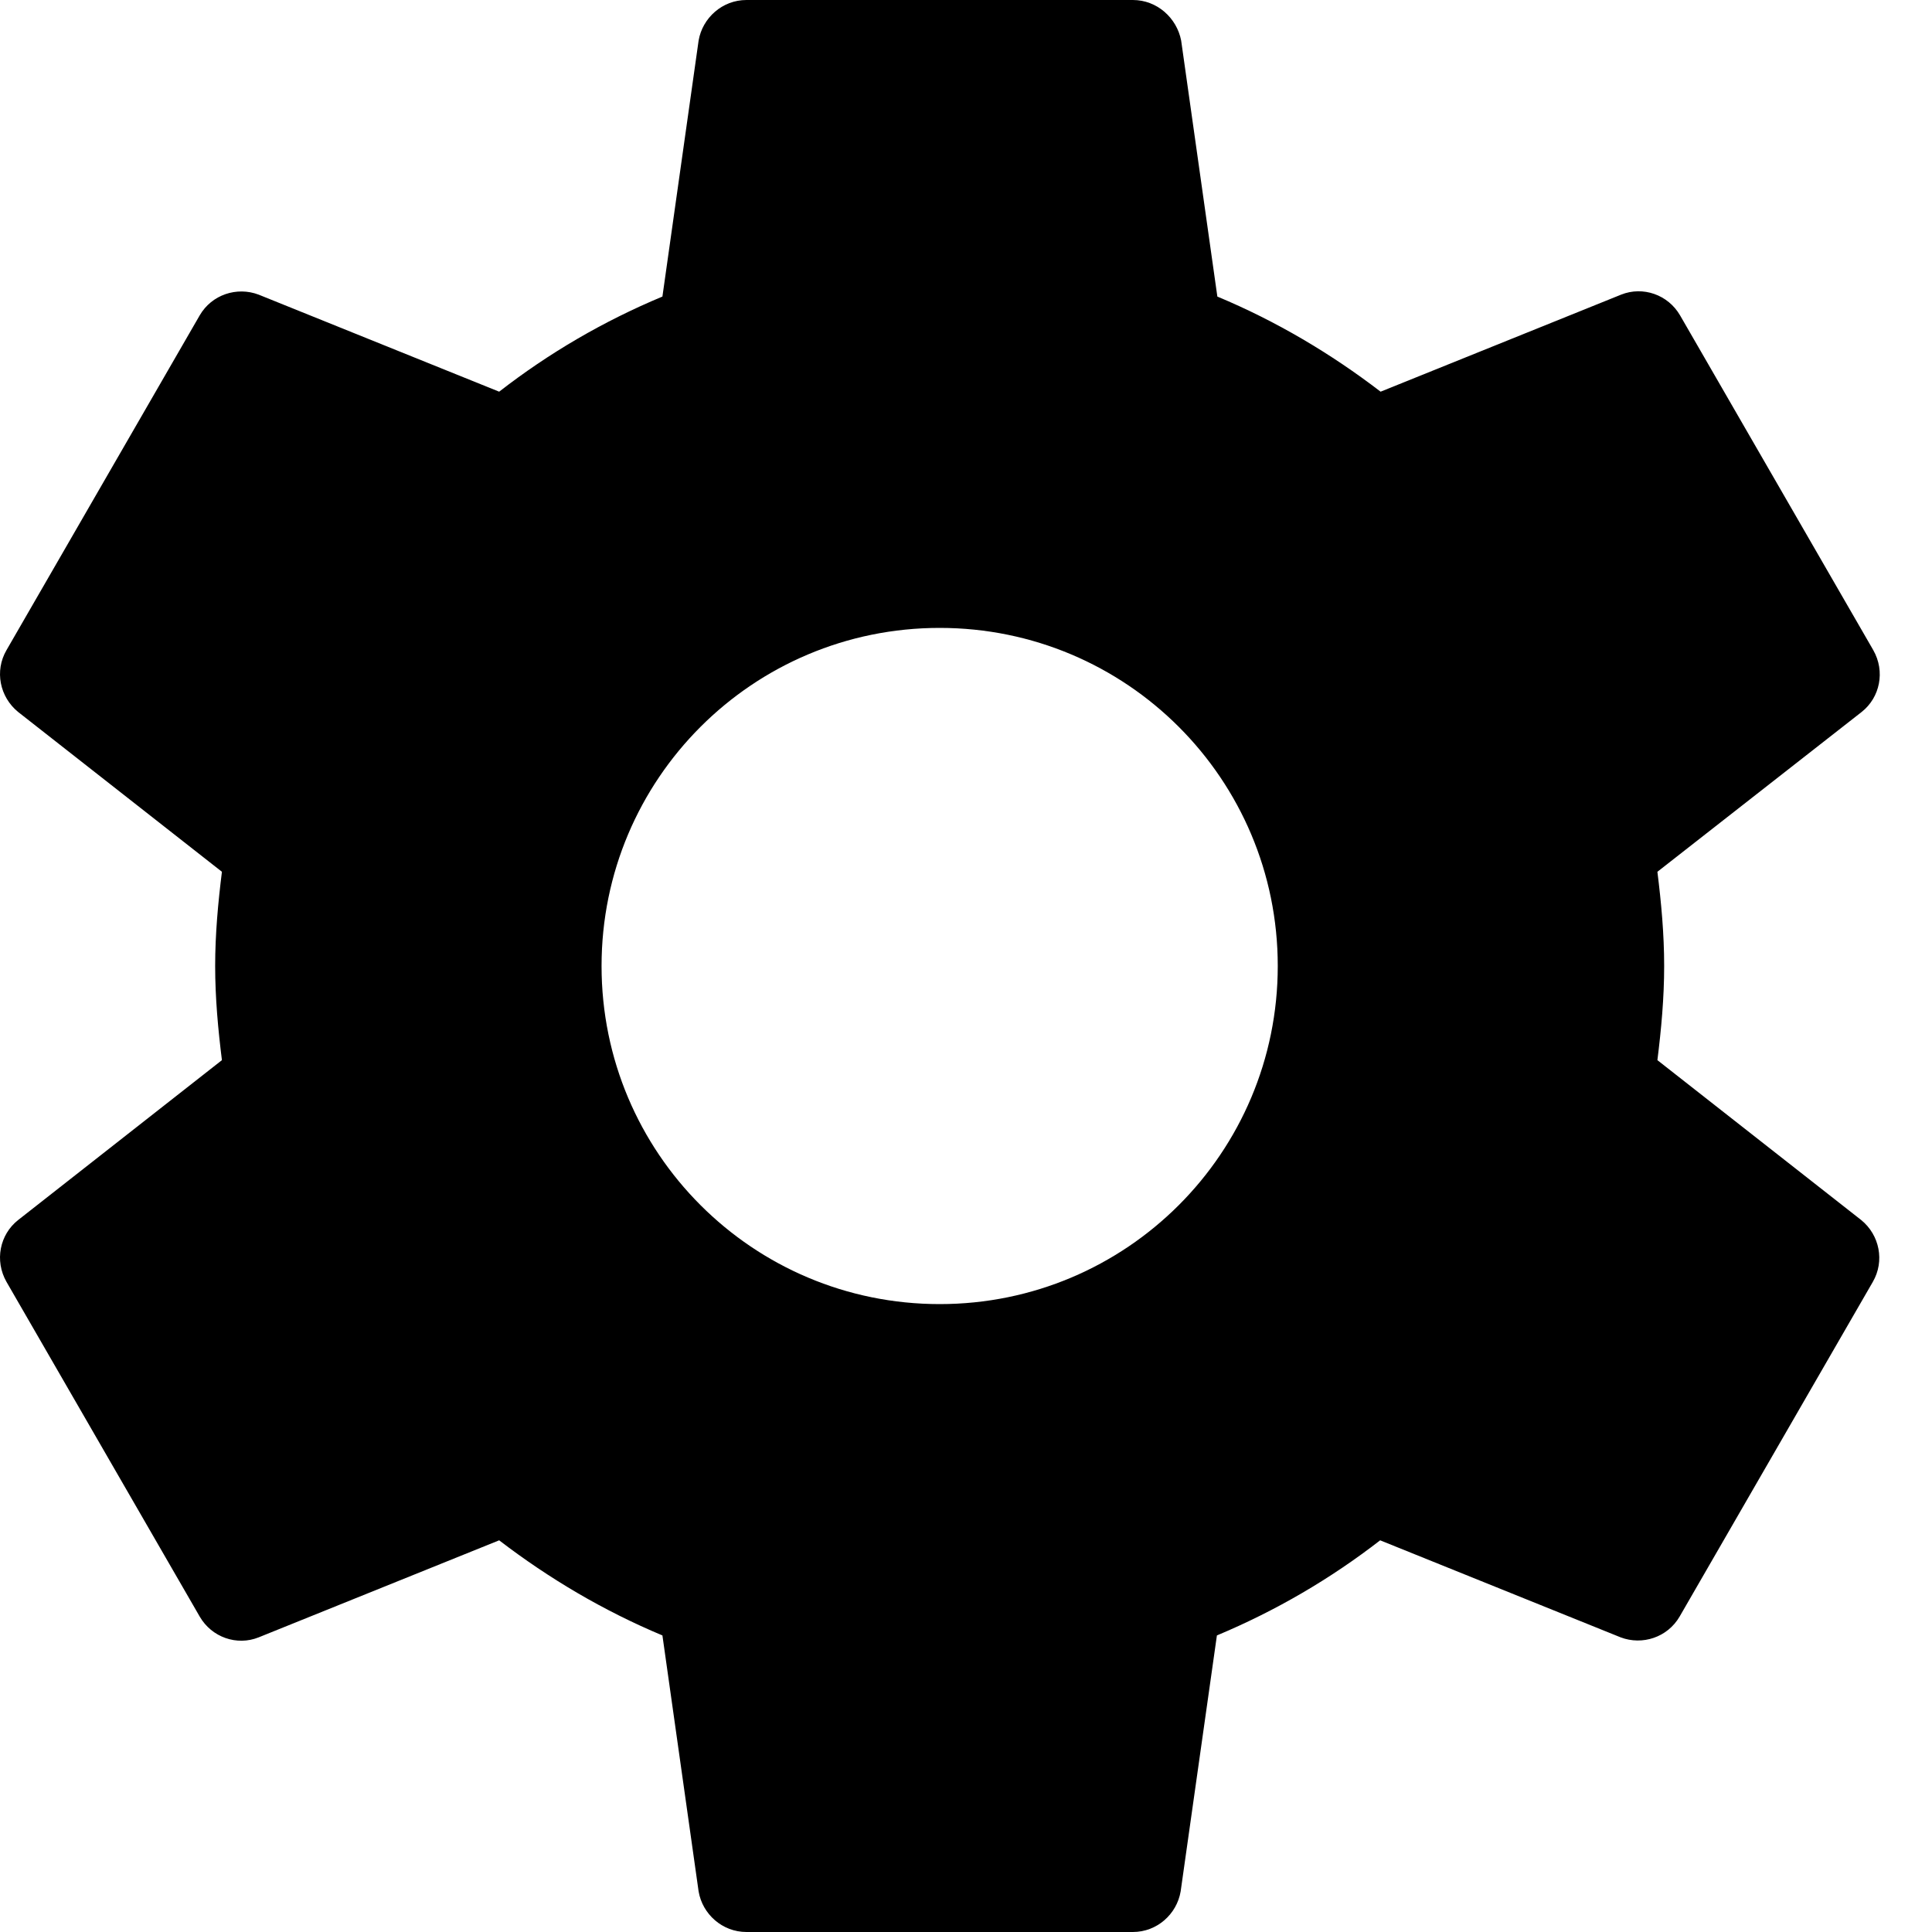
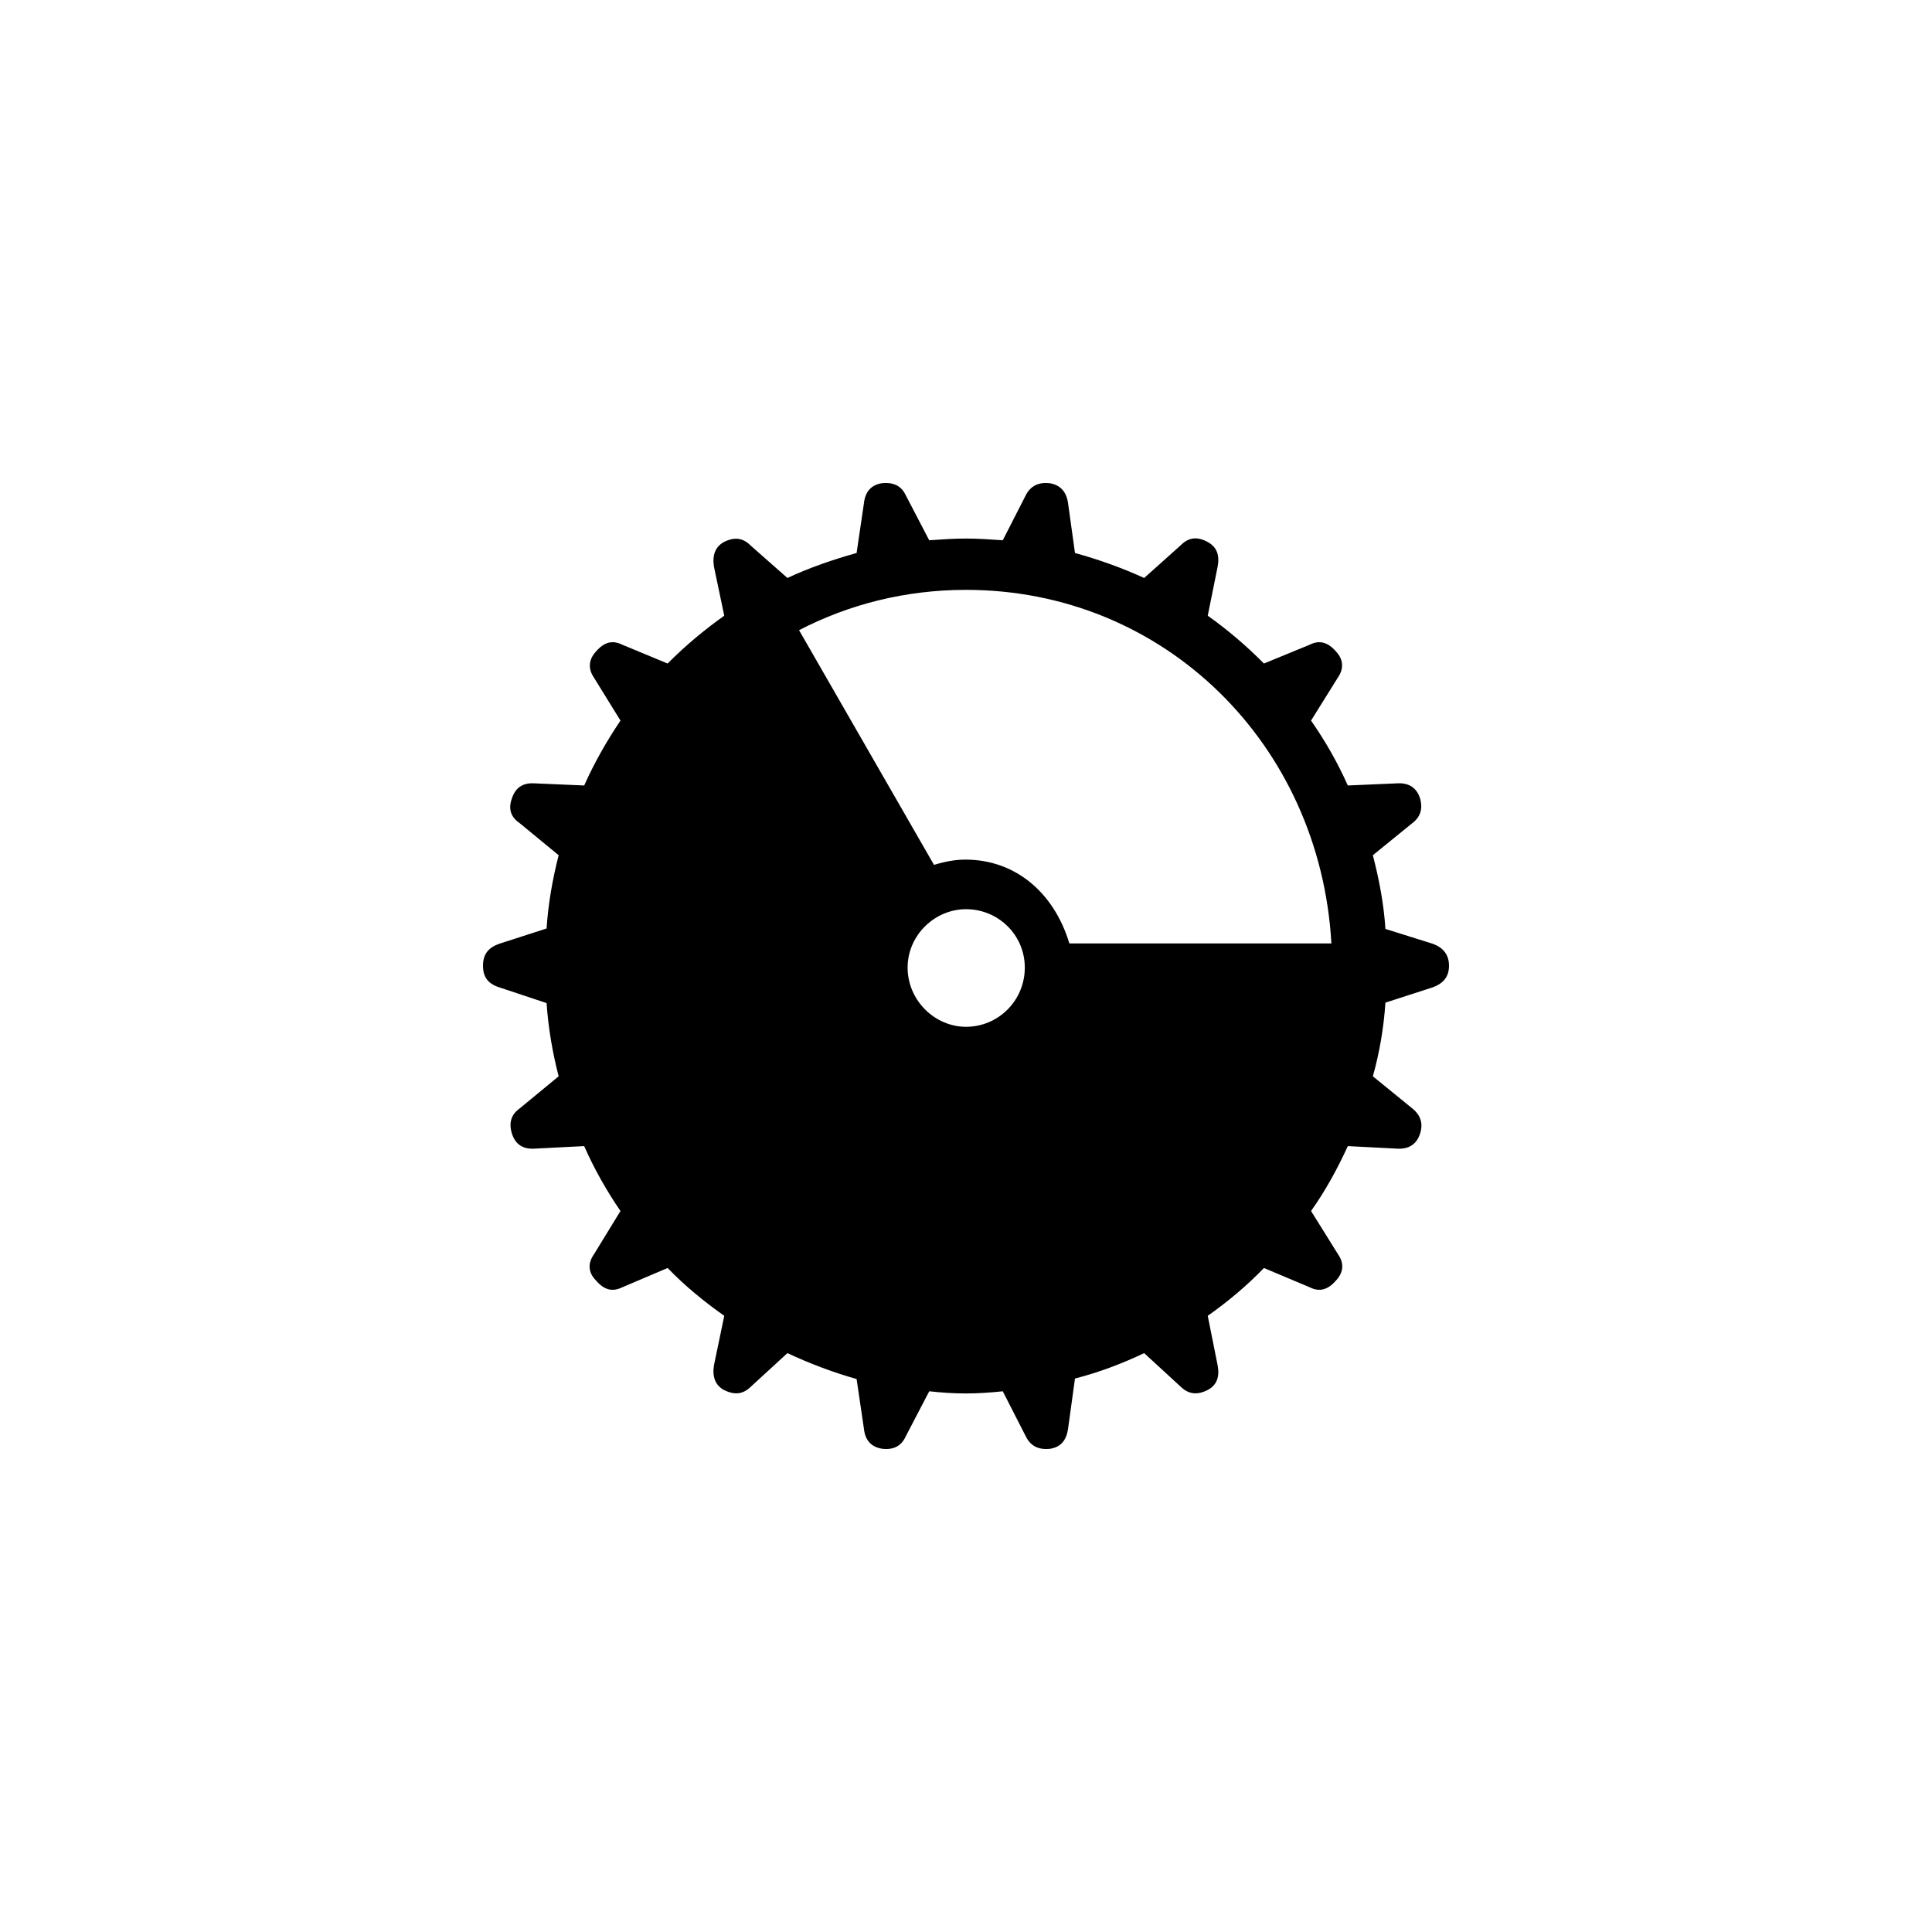
- <svg xmlns="http://www.w3.org/2000/svg" width="30" height="30" viewbox="0 0 30 30" code="81069" transform="">
-   <path d="M25.736 16.462C25.796 15.982 25.841 15.495 25.841 15 25.841 14.505 25.796 14.018 25.736 13.537L28.908 11.055C29.193 10.83 29.276 10.425 29.088 10.095L26.088 4.897C25.901 4.575 25.511 4.44 25.173 4.575L21.438 6.082C20.666 5.49 19.818 4.987 18.903 4.605L18.341 0.63C18.273 0.278 17.966 0 17.591 0L11.591 0C11.216 0 10.908 0.278 10.848 0.63L10.286 4.605C9.371 4.987 8.523 5.482 7.751 6.082L4.016 4.575C3.678 4.447 3.288 4.575 3.101 4.897L0.101 10.095C-0.087 10.418-0.004 10.822 0.281 11.055L3.446 13.537C3.386 14.018 3.341 14.505 3.341 15 3.341 15.495 3.386 15.982 3.446 16.462L0.281 18.945C-0.004 19.17-0.087 19.575 0.101 19.905L3.101 25.102C3.288 25.425 3.678 25.56 4.016 25.425L7.751 23.918C8.523 24.51 9.371 25.012 10.286 25.395L10.848 29.37C10.908 29.723 11.216 30 11.591 30L17.591 30C17.966 30 18.273 29.723 18.333 29.37L18.896 25.395C19.811 25.012 20.658 24.517 21.431 23.918L25.166 25.425C25.503 25.552 25.893 25.425 26.081 25.102L29.081 19.905C29.268 19.582 29.186 19.177 28.901 18.945L25.736 16.462 25.736 16.462ZM14.591 20.25C11.688 20.25 9.341 17.902 9.341 15 9.341 12.098 11.688 9.75 14.591 9.75 17.493 9.75 19.841 12.098 19.841 15 19.841 17.902 17.493 20.25 14.591 20.25Z" />
+ <svg xmlns="http://www.w3.org/2000/svg" width="32" height="32" viewbox="0 0 32 32" code="82787" transform="">
+   <path d="M17.397 23.996C17.569 23.967 17.662 23.858 17.69 23.669L17.805 22.833C18.199 22.732 18.585 22.586 18.951 22.412L19.559 22.971C19.689 23.095 19.832 23.11 20.004 23.022 20.154 22.942 20.204 22.804 20.168 22.615L20.004 21.794C20.333 21.562 20.648 21.3 20.935 21.002L21.694 21.322C21.851 21.402 21.995 21.366 22.131 21.206 22.253 21.075 22.267 20.922 22.159 20.77L21.715 20.058C21.952 19.724 22.152 19.36 22.324 18.983L23.155 19.026C23.334 19.033 23.463 18.953 23.52 18.779 23.577 18.605 23.527 18.467 23.391 18.358L22.739 17.827C22.847 17.442 22.919 17.028 22.947 16.607L23.735 16.352C23.907 16.287 24 16.178 24 15.996 24 15.815 23.907 15.698 23.735 15.633L22.947 15.386C22.919 14.957 22.84 14.558 22.739 14.165L23.391 13.635C23.527 13.533 23.57 13.395 23.52 13.221 23.463 13.046 23.334 12.967 23.155 12.974L22.324 13.01C22.152 12.625 21.952 12.276 21.715 11.935L22.159 11.223C22.26 11.078 22.253 10.925 22.131 10.794 21.995 10.634 21.851 10.598 21.694 10.678L20.935 10.99C20.648 10.7 20.333 10.431 20.004 10.198L20.168 9.385C20.204 9.196 20.154 9.058 20.004 8.978 19.832 8.883 19.689 8.898 19.559 9.029L18.951 9.573C18.585 9.406 18.199 9.268 17.805 9.159L17.69 8.331C17.662 8.142 17.561 8.033 17.389 8.004 17.203 7.982 17.074 8.048 16.995 8.193L16.609 8.949 16.588 8.947C16.388 8.933 16.194 8.92 16 8.92 15.805 8.92 15.623 8.932 15.429 8.946L15.391 8.949 14.997 8.193C14.926 8.048 14.797 7.982 14.603 8.004 14.431 8.033 14.331 8.142 14.31 8.331L14.188 9.159C13.801 9.268 13.415 9.399 13.042 9.573L12.433 9.036C12.304 8.905 12.161 8.891 11.989 8.978 11.846 9.058 11.796 9.196 11.825 9.385L11.996 10.198C11.667 10.431 11.345 10.7 11.058 10.99L10.306 10.678C10.142 10.598 10.005 10.634 9.869 10.794 9.748 10.925 9.74 11.078 9.833 11.216L10.277 11.935C10.048 12.276 9.848 12.625 9.676 13.01L8.838 12.974C8.659 12.967 8.537 13.046 8.48 13.221 8.415 13.395 8.458 13.533 8.609 13.635L9.253 14.165C9.153 14.558 9.081 14.957 9.053 15.379L8.265 15.633C8.086 15.698 8 15.807 8 15.996 8 16.185 8.086 16.294 8.265 16.352L9.053 16.614C9.081 17.028 9.153 17.442 9.253 17.827L8.609 18.358C8.466 18.459 8.423 18.598 8.48 18.779 8.537 18.953 8.659 19.033 8.838 19.026L9.676 18.983C9.841 19.36 10.048 19.724 10.277 20.058L9.841 20.77C9.733 20.922 9.74 21.075 9.869 21.206 10.005 21.366 10.142 21.402 10.306 21.322L11.058 21.002C11.345 21.3 11.667 21.562 11.996 21.794L11.825 22.615C11.796 22.804 11.846 22.942 11.989 23.022 12.168 23.11 12.304 23.095 12.433 22.971L13.042 22.412C13.415 22.586 13.801 22.732 14.188 22.841L14.31 23.669C14.331 23.858 14.431 23.967 14.611 23.996 14.797 24.018 14.926 23.952 14.997 23.8L15.391 23.044C15.592 23.066 15.792 23.08 16 23.08 16.201 23.08 16.401 23.066 16.609 23.044L16.995 23.8C17.074 23.952 17.203 24.018 17.397 23.996ZM22.052 15.626H17.712C17.454 14.769 16.802 14.238 15.993 14.238 15.842 14.238 15.685 14.26 15.47 14.325L13.235 10.438C14.059 10.01 14.997 9.77 16 9.77 19.287 9.77 21.866 12.327 22.052 15.626ZM9.941 16.003C9.941 18.147 10.958 20.029 12.54 21.148L14.825 17.333C14.431 16.955 14.223 16.519 14.223 16.032 14.223 15.553 14.424 15.102 14.804 14.739L12.562 10.845C10.965 11.956 9.941 13.838 9.941 16.003ZM16 17.007C15.485 17.007 15.033 16.571 15.033 16.026 15.033 15.488 15.485 15.059 16 15.059 16.537 15.059 16.974 15.488 16.974 16.026 16.974 16.571 16.537 17.007 16 17.007ZM13.221 21.555C14.044 21.99 14.99 22.23 16 22.23 19.28 22.23 21.858 19.673 22.052 16.396H17.719C17.475 17.282 16.816 17.827 15.992 17.827 15.849 17.827 15.692 17.813 15.491 17.755L13.221 21.555Z" />
</svg>
